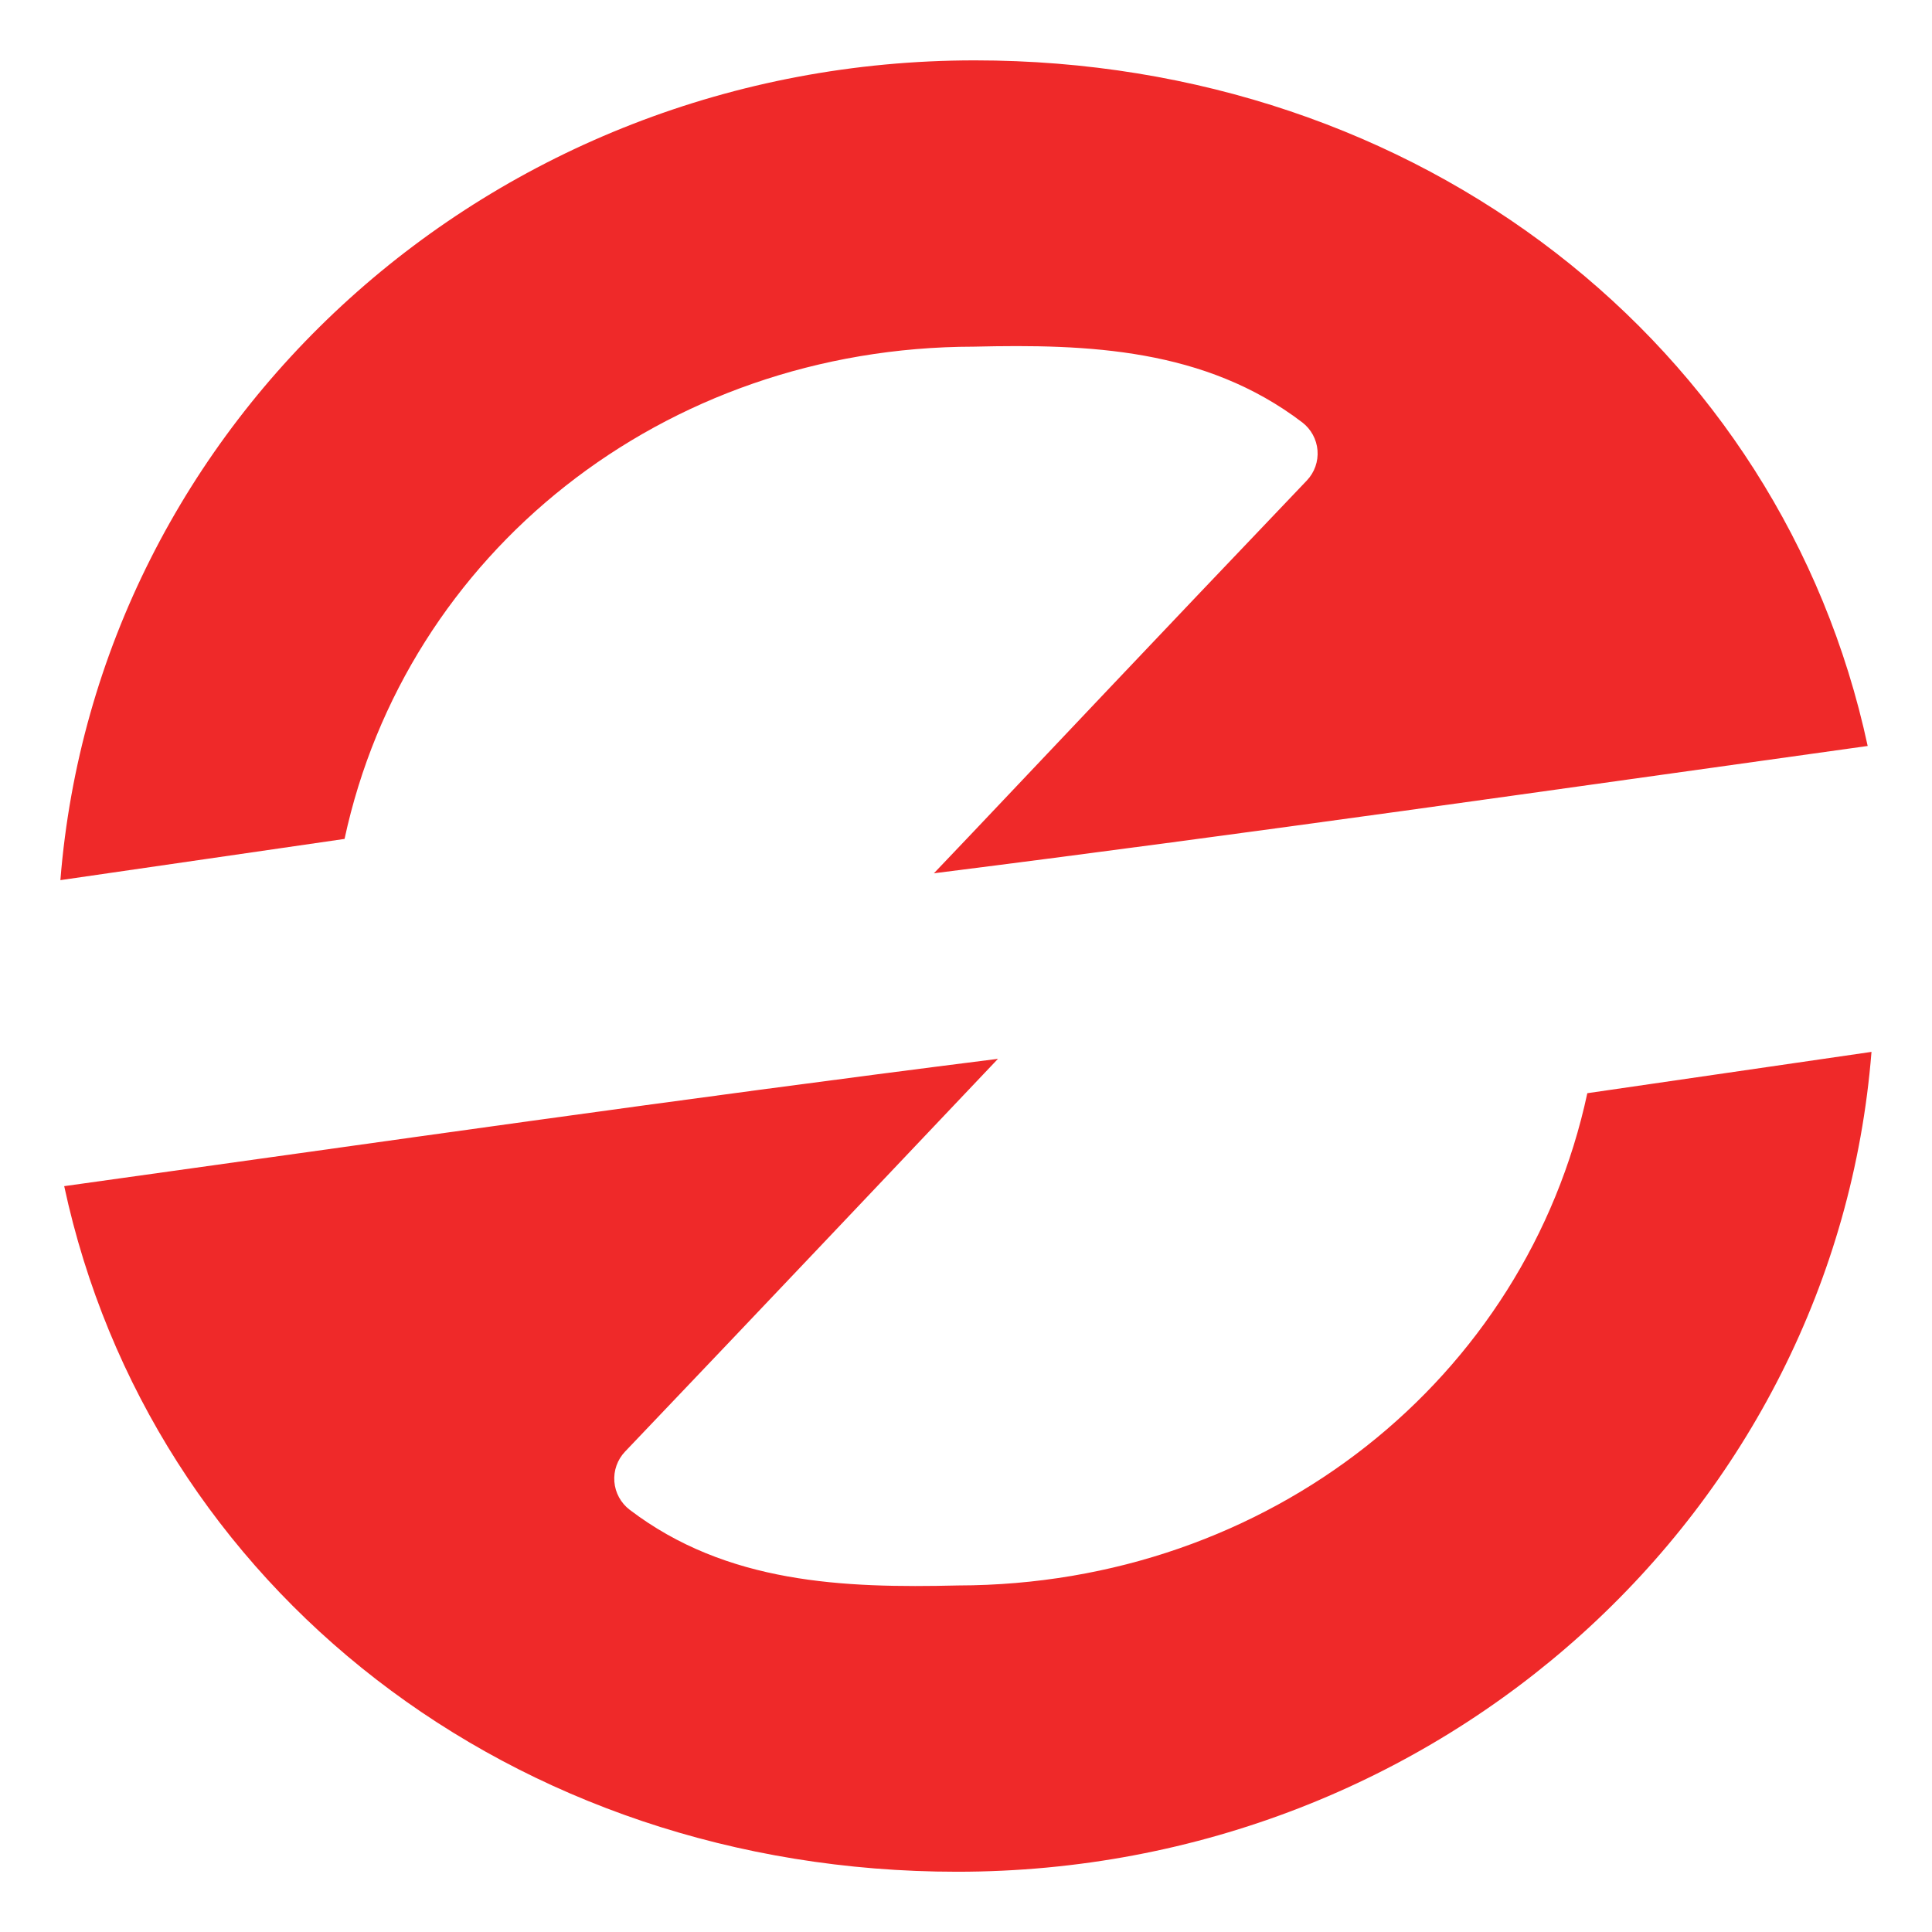
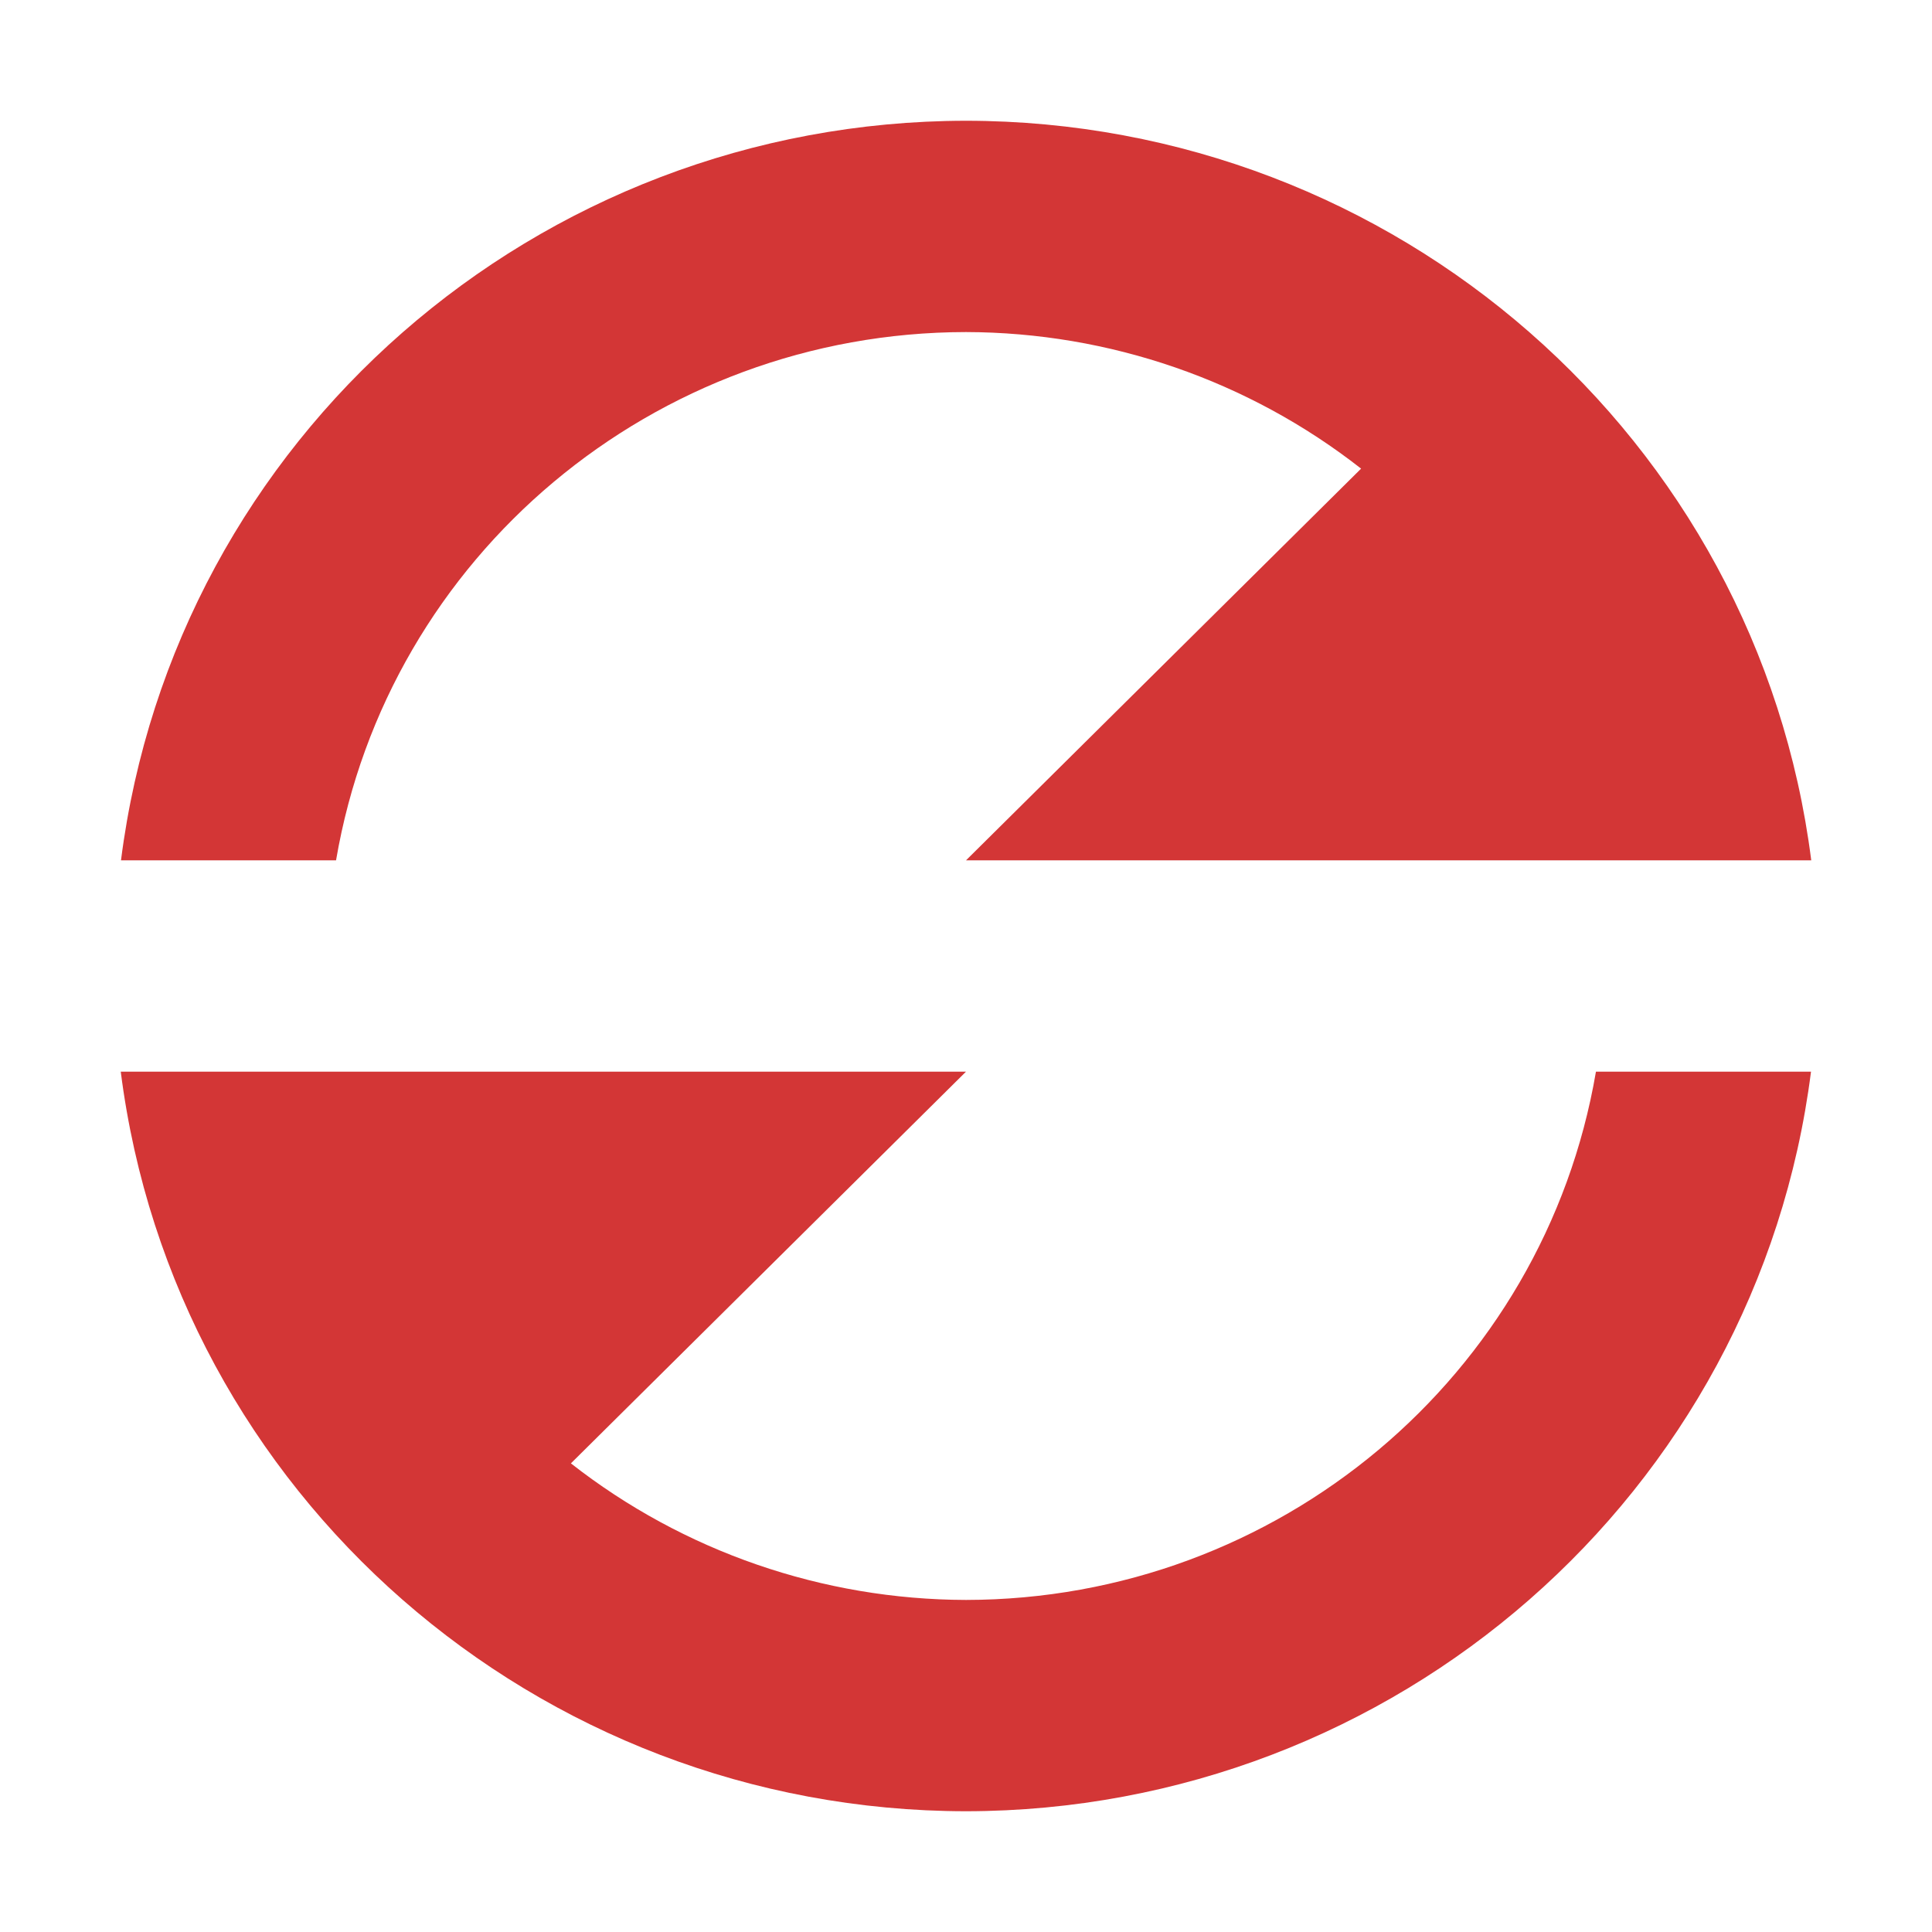
- <svg xmlns="http://www.w3.org/2000/svg" xmlns:ns1="http://www.openswatchbook.org/uri/2009/osb" xmlns:xlink="http://www.w3.org/1999/xlink" version="1.0" width="16" height="16" id="svg2">
+ <svg xmlns="http://www.w3.org/2000/svg" xmlns:xlink="http://www.w3.org/1999/xlink" version="1.0" width="16" height="16" id="svg2">
  <defs id="defs4">
-     <linearGradient id="linearGradient4600" ns1:paint="solid">
-       <stop style="stop-color:#000000;stop-opacity:1;" offset="0" id="stop4598" />
-     </linearGradient>
    <linearGradient id="linearGradient3875">
      <stop style="stop-color:#e89200;stop-opacity:0.784;" offset="0" id="stop3877" />
      <stop style="stop-color:#d48500;stop-opacity:0.784;" offset="1" id="stop3879" />
    </linearGradient>
    <linearGradient id="linearGradient4873">
      <stop id="stop4875" style="stop-color:#ffffff;stop-opacity:1" offset="0" />
      <stop id="stop4877" style="stop-color:#ffffff;stop-opacity:0" offset="1" />
    </linearGradient>
    <linearGradient id="linearGradient3690">
      <stop id="stop3692" style="stop-color:#ffeb9f;stop-opacity:1" offset="0" />
      <stop id="stop3694" style="stop-color:#ffd57e;stop-opacity:1" offset="0.262" />
      <stop id="stop3696" style="stop-color:#ffbc43;stop-opacity:1" offset="0.661" />
      <stop id="stop3698" style="stop-color:#ff921a;stop-opacity:1" offset="1" />
    </linearGradient>
    <linearGradient id="linearGradient3603">
      <stop id="stop3605" style="stop-color:#a7651c;stop-opacity:1" offset="0" />
      <stop id="stop3607" style="stop-color:#c8a700;stop-opacity:1" offset="1" />
    </linearGradient>
    <linearGradient xlink:href="#linearGradient4873" id="linearGradient3854" gradientUnits="userSpaceOnUse" gradientTransform="matrix(0.9828053,0,0,0.982783,-50.1308,14.4503)" x1="63.397" y1="-12.489" x2="63.397" y2="5.468" />
    <radialGradient xlink:href="#linearGradient3690" id="radialGradient3857" gradientUnits="userSpaceOnUse" gradientTransform="matrix(0,1.114302,-1.470859,0,16.86882,-25.84221)" cx="23.896" cy="3.99" fx="23.896" fy="3.99" r="20.397" />
    <linearGradient xlink:href="#linearGradient3603" id="linearGradient3859" gradientUnits="userSpaceOnUse" gradientTransform="matrix(0.4668884,0,0,0.4668884,-0.2052335,-0.2054075)" x1="18.379" y1="44.98" x2="18.379" y2="3.082" />
    <linearGradient xlink:href="#linearGradient3875" id="linearGradient3893" gradientUnits="userSpaceOnUse" x1="11.06" y1="4.31" x2="11.06" y2="18.021" gradientTransform="rotate(180,11,11.136)" />
    <linearGradient xlink:href="#linearGradient3875" id="linearGradient3895" gradientUnits="userSpaceOnUse" x1="11.06" y1="4.31" x2="11.06" y2="18.021" gradientTransform="translate(0,-0.228064)" />
  </defs>
-   <path style="fill:#ef2929;fill-opacity:1;stroke:none;stroke-width:0.593;stroke-miterlimit:4;stroke-dasharray:none;stroke-dashoffset:10;stroke-opacity:1" id="path3885" d="m 11.074,3.332 c -4.074,1e-7 -7.384,3.062 -7.691,6.941 L 5.773,9.924 C 6.29,7.507 8.45,5.759 11.066,5.756 c 0.961,-0.023 1.944,0.014 2.762,0.641 a 0.333,0.333 0 0 1 0.039,0.492 C 12.577,8.25 11.666,9.222 11.057,9.869 10.914,10.02 10.841,10.098 10.73,10.215 13.478,9.866 15.864,9.518 18.584,9.137 17.859,5.741 14.815,3.332 11.074,3.332 Z m 7.543,8.395 -2.391,0.35 c -0.516,2.417 -2.676,4.164 -5.293,4.168 -0.961,0.023 -1.944,-0.014 -2.762,-0.641 a 0.333,0.333 0 0 1 -0.039,-0.492 c 1.29,-1.362 2.201,-2.333 2.811,-2.98 0.142,-0.151 0.215,-0.229 0.326,-0.346 -2.748,0.349 -5.134,0.697 -7.854,1.078 0.725,3.396 3.769,5.805 7.51,5.805 4.074,0 7.384,-3.062 7.691,-6.941 z" transform="matrix(0.9846154,0,0,0.9780947,-2.830769,-2.759042)" />
+   <path style="fill:#d33636;fill-opacity:1;fill-rule:evenodd;stroke-width:0.879" d="M 8,1 A 7.062,7 0 0 0 1.002,7.125 H 2.783 A 5.297,5.25 0 0 1 8,2.75 5.297,5.25 0 0 1 11.272,3.881 L 8,7.125 H 13.221 13.297 15 A 7.062,7 0 0 0 8,1 Z M 1,8.875 A 7.062,7 0 0 0 8,15 7.062,7 0 0 0 14.998,8.875 H 13.217 A 5.297,5.25 0 0 1 8,13.25 5.297,5.25 0 0 1 4.728,12.119 L 8,8.875 H 2.779 Z" id="path848" />
</svg>
